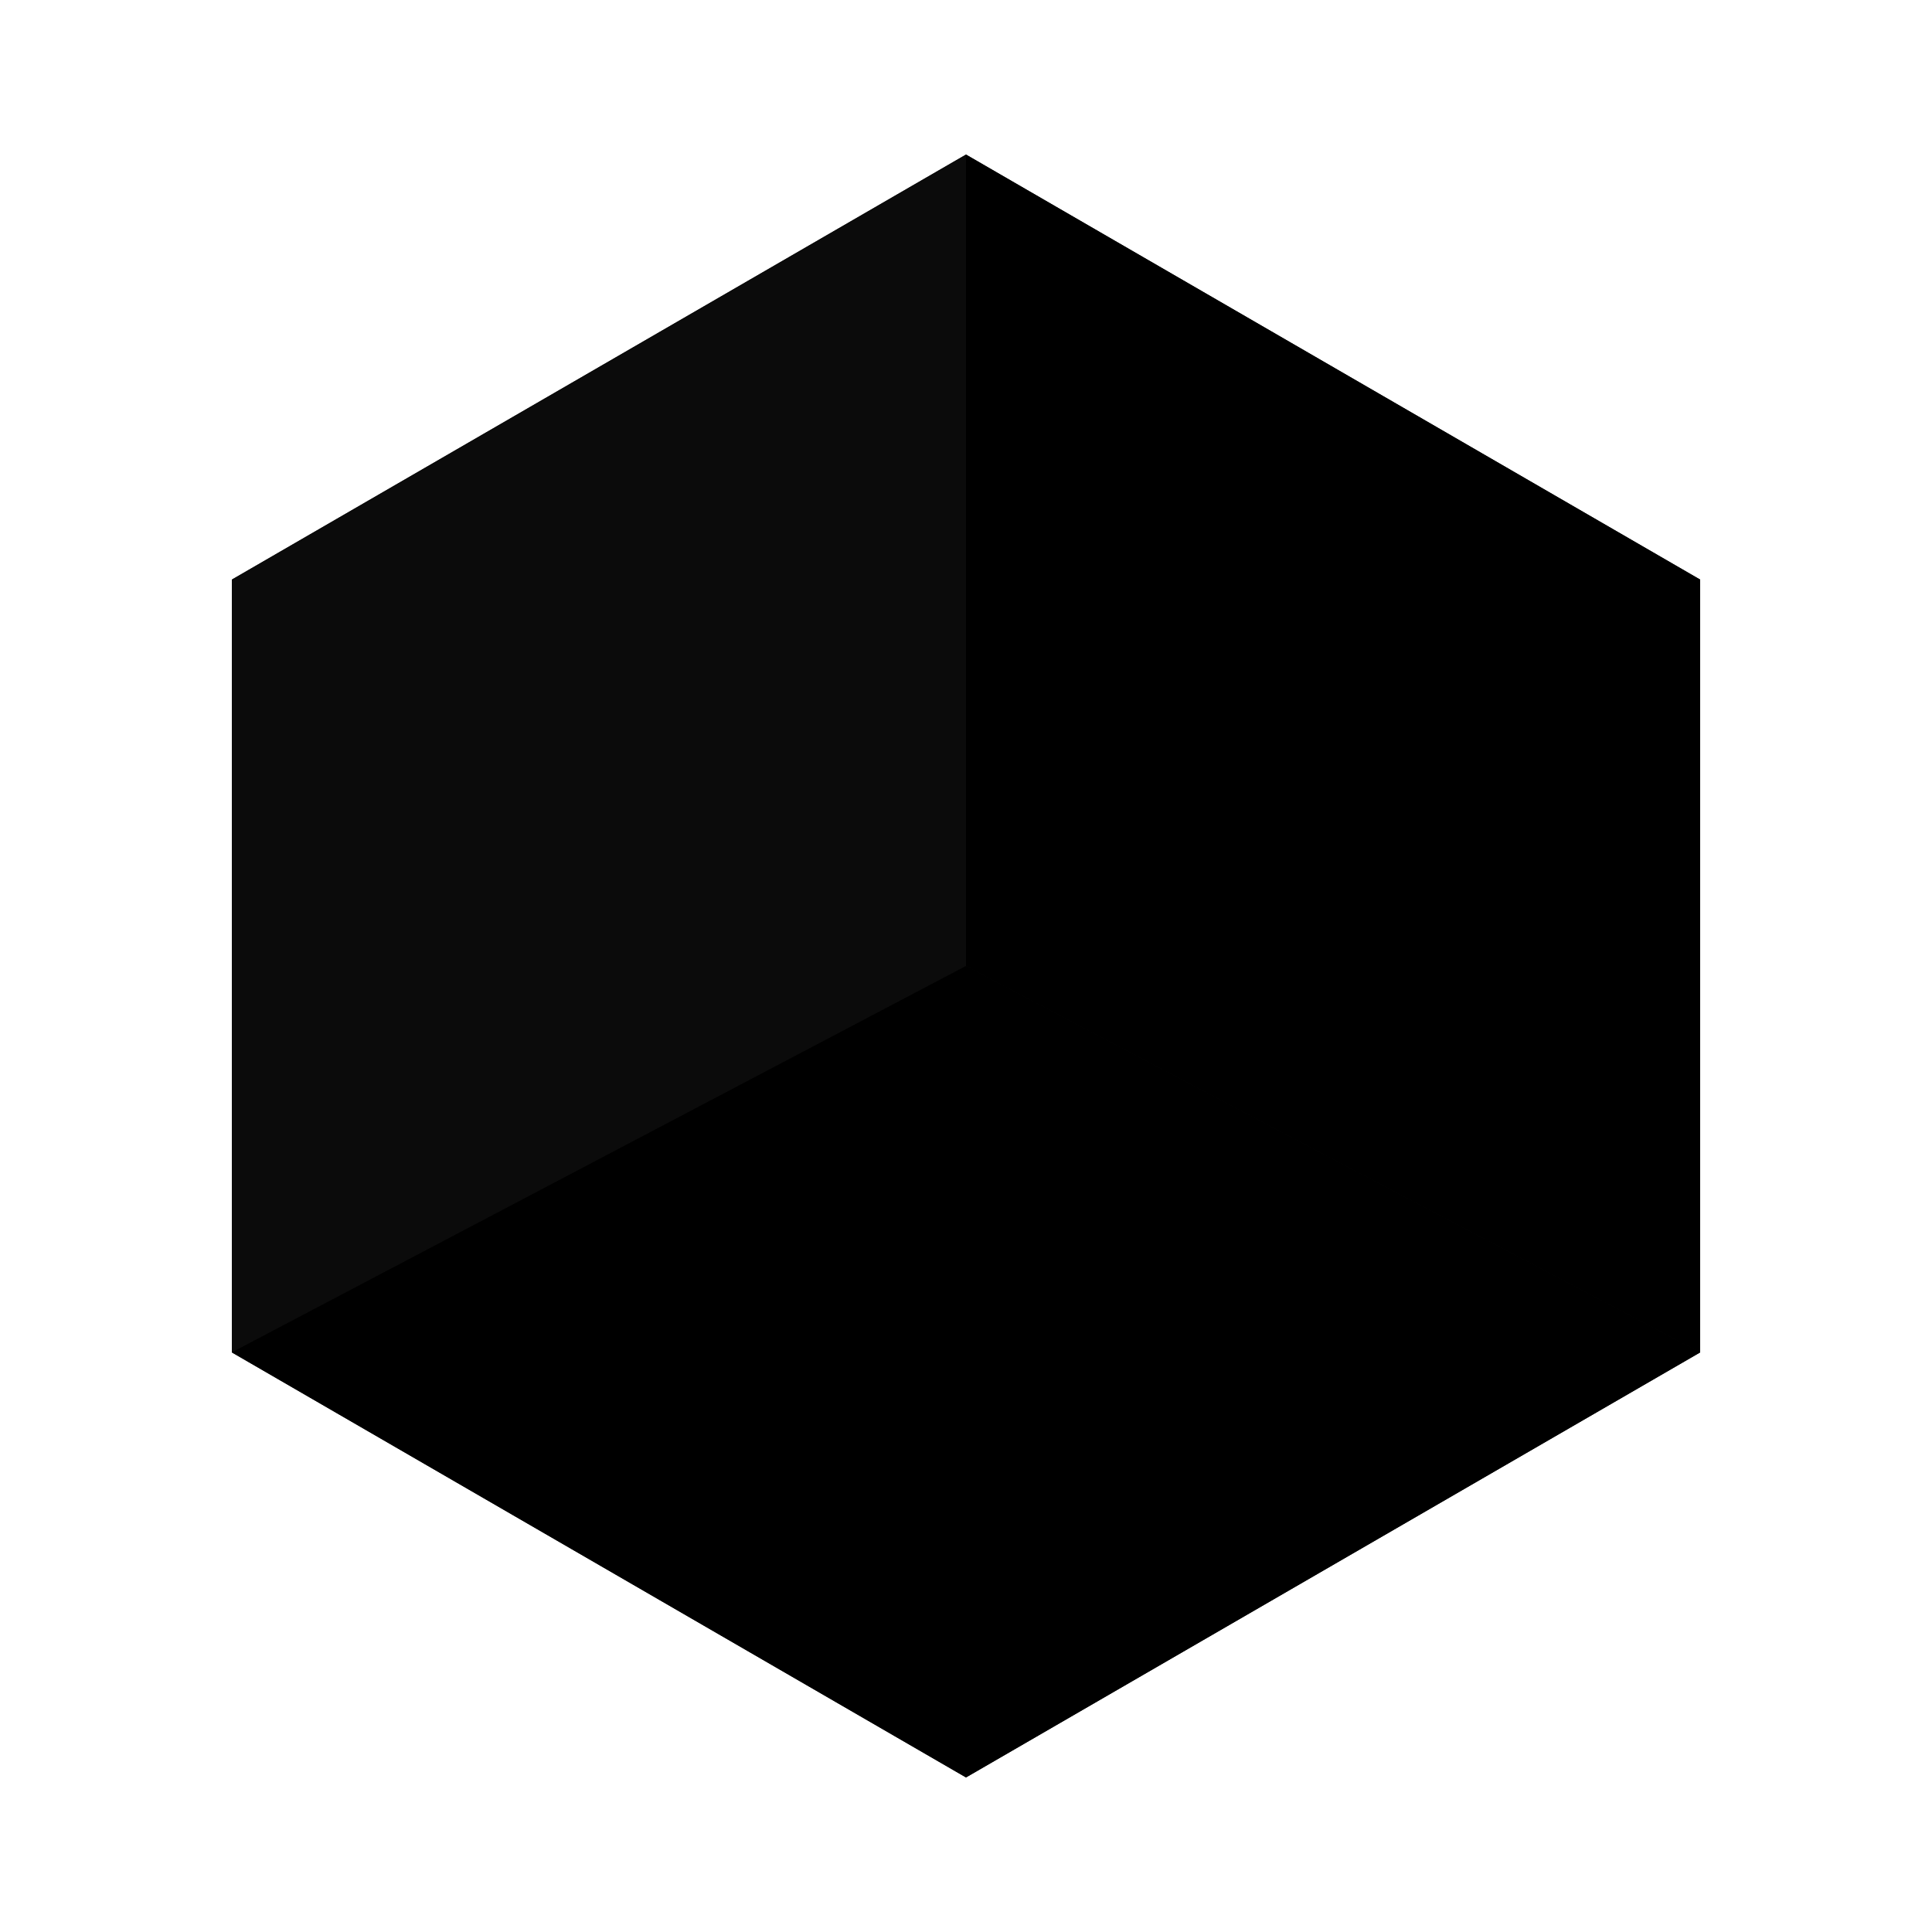
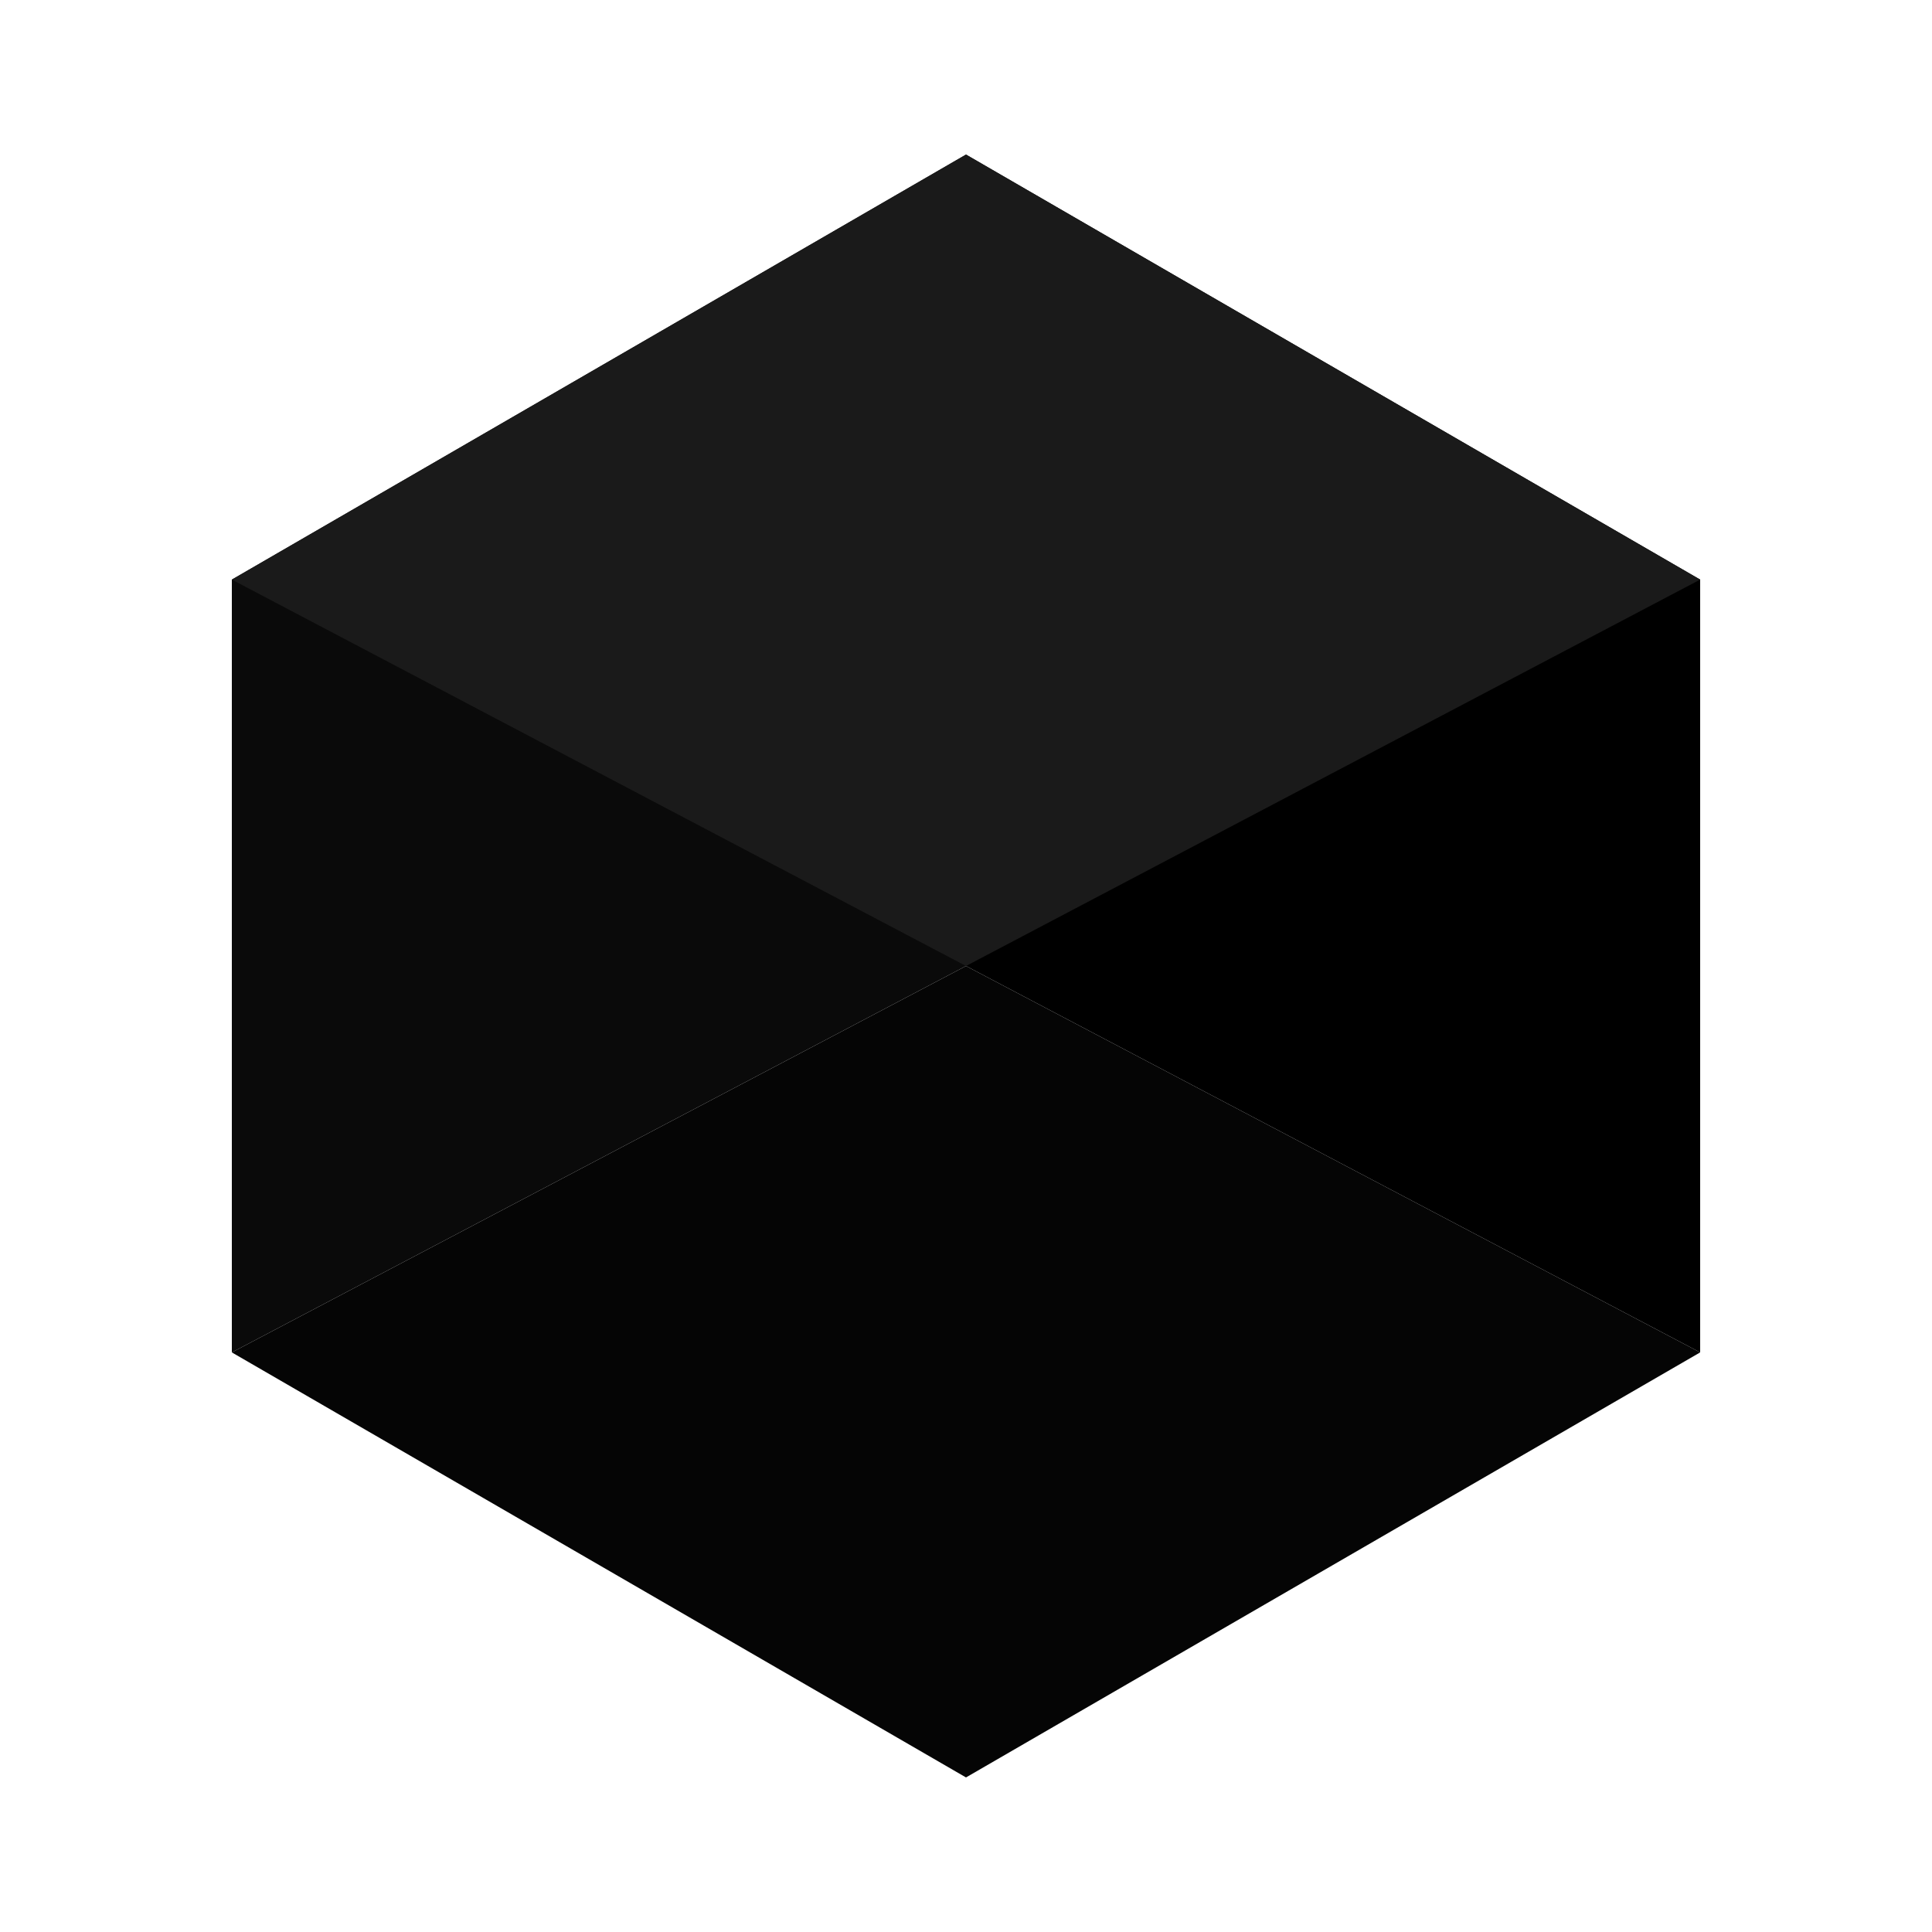
<svg xmlns="http://www.w3.org/2000/svg" viewBox="0 0 100 100">
-   <g fill="#000000">
-     <path d="M50 8L88 30V70L50 92L12 70V30Z" fill="#050505" />
-     <path d="M50 8L12 30V70L50 50Z" fill="#0b0b0b" />
-     <path d="M50 8L88 30V70L50 50Z" fill="#000000" />
-     <path d="M12 70L50 92L88 70L50 50Z" fill="#000000" />
-   </g>
+   <path d="M50 8L12 30V70L50 50Z" fill="#0a0a0a" />
+   <path d="M50 8L88 30V70L50 50Z" fill="#000000" />
+   <path d="M12 70L50 92L88 70L50 50Z" fill="#050505" />
+   <path d="M50 8L88 30L50 50L12 30Z" fill="#1a1a1a" />
</svg>
